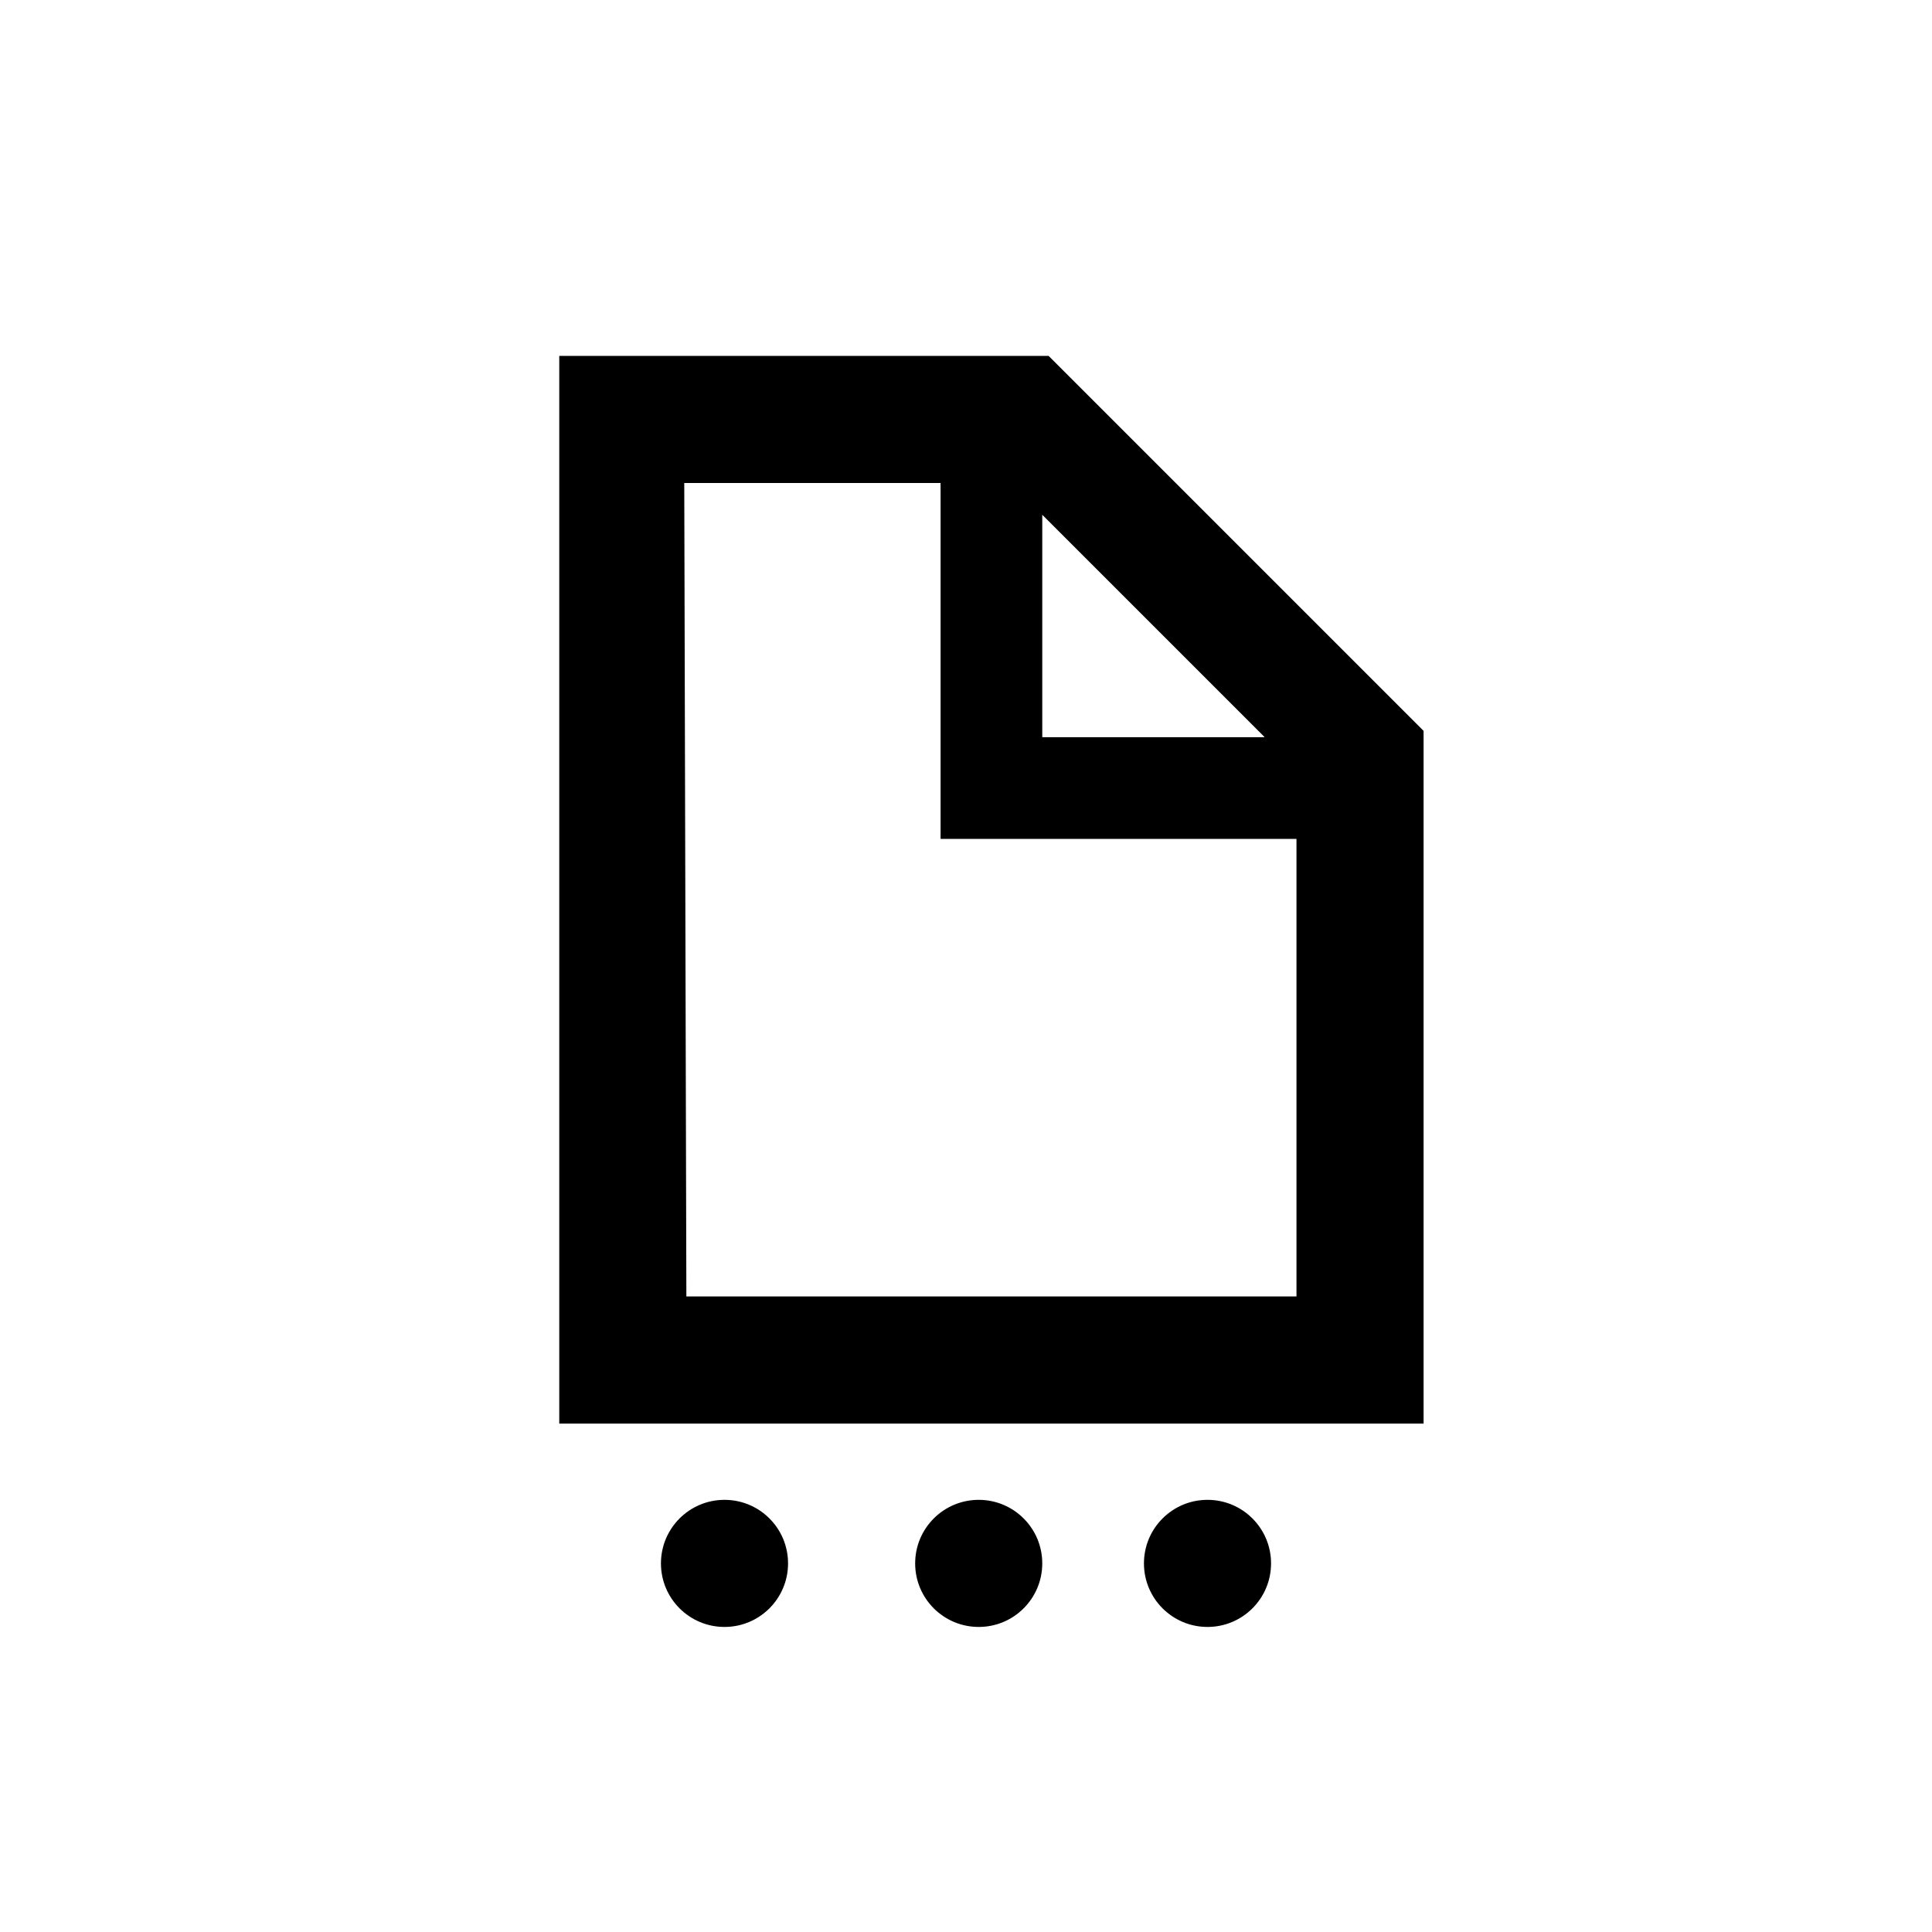
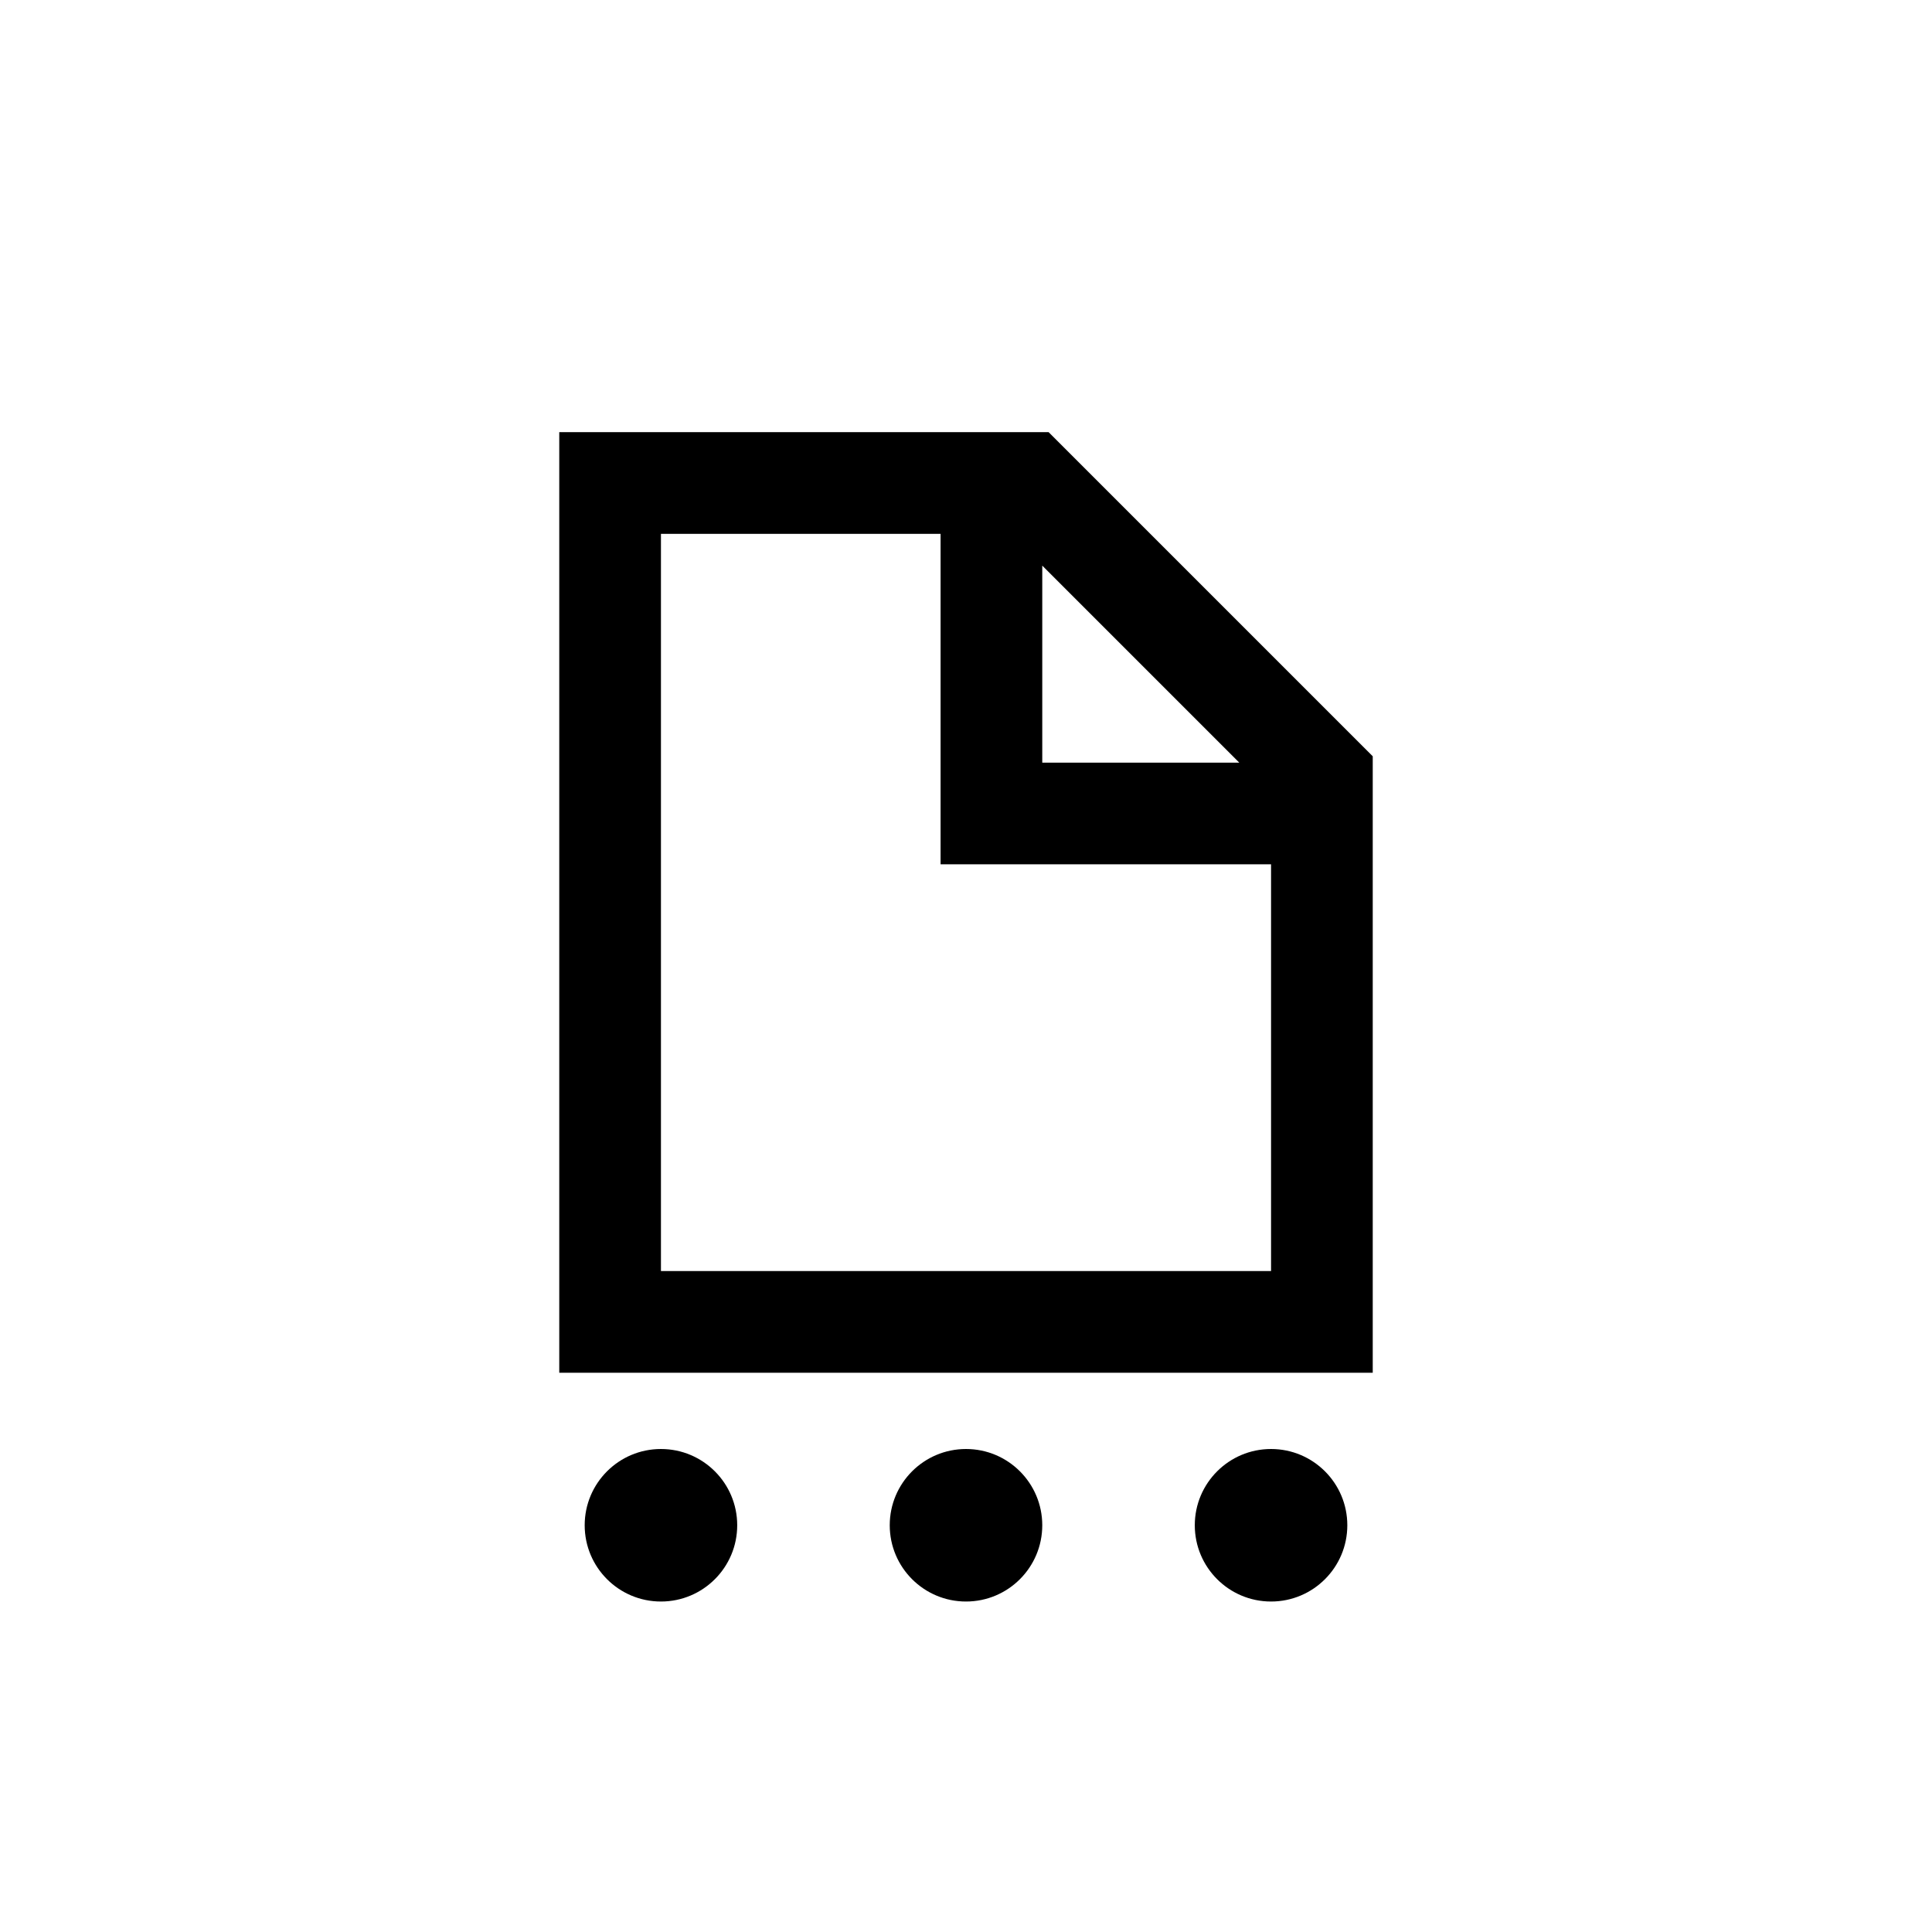
<svg xmlns="http://www.w3.org/2000/svg" version="1.1" baseProfile="full" width="76" height="76" viewBox="0 0 76.00 76.00" enable-background="new 0 0 76.00 76.00" xml:space="preserve">
-   <path fill="#000000" fill-opacity="1" stroke-width="0.2" stroke-linejoin="round" d="M 22,14L 41.25,14L 56,28.75L 56,56L 22,56L 22,14 Z M 26.917,19L 27,51L 51,51L 51,33L 37,33L 37,19L 26.917,19 Z M 41,20.25L 41,29L 49.75,29L 41,20.25 Z M 28.5,59C 29.881,59 31,60.119 31,61.5C 31,62.881 29.881,64 28.5,64C 27.119,64 26,62.881 26,61.5C 26,60.119 27.119,59 28.5,59 Z M 38.5,59C 39.881,59 41,60.119 41,61.5C 41,62.881 39.881,64 38.5,64C 37.119,64 36,62.881 36,61.5C 36,60.119 37.119,59 38.5,59 Z M 47.5,59C 48.881,59 50,60.119 50,61.5C 50,62.881 48.881,64 47.5,64C 46.119,64 45,62.881 45,61.5C 45,60.119 46.119,59 47.5,59 Z " />
+   <path fill="#000000" fill-opacity="1" stroke-width="0.2" stroke-linejoin="round" d="M 22,17L 41.25,17L 54,29.75L 54,54L 22,54L 22,17 Z M 26,21L 26,50L 50,50L 50,34L 37,34L 37,21L 26,21 Z M 41,22.25L 41,30L 48.75,30L 41,22.25 Z M 38,57C 39.657,57 41,58.343 41,60C 41,61.657 39.657,63 38,63C 36.343,63 35,61.657 35,60C 35,58.343 36.343,57 38,57 Z M 50,57C 51.657,57 53,58.343 53,60C 53,61.657 51.657,63 50,63C 48.343,63 47,61.657 47,60C 47,58.343 48.343,57 50,57 Z M 26,57C 27.657,57 29,58.343 29,60C 29,61.657 27.657,63 26,63C 24.343,63 23,61.657 23,60C 23,58.343 24.343,57 26,57 Z " />
</svg>
